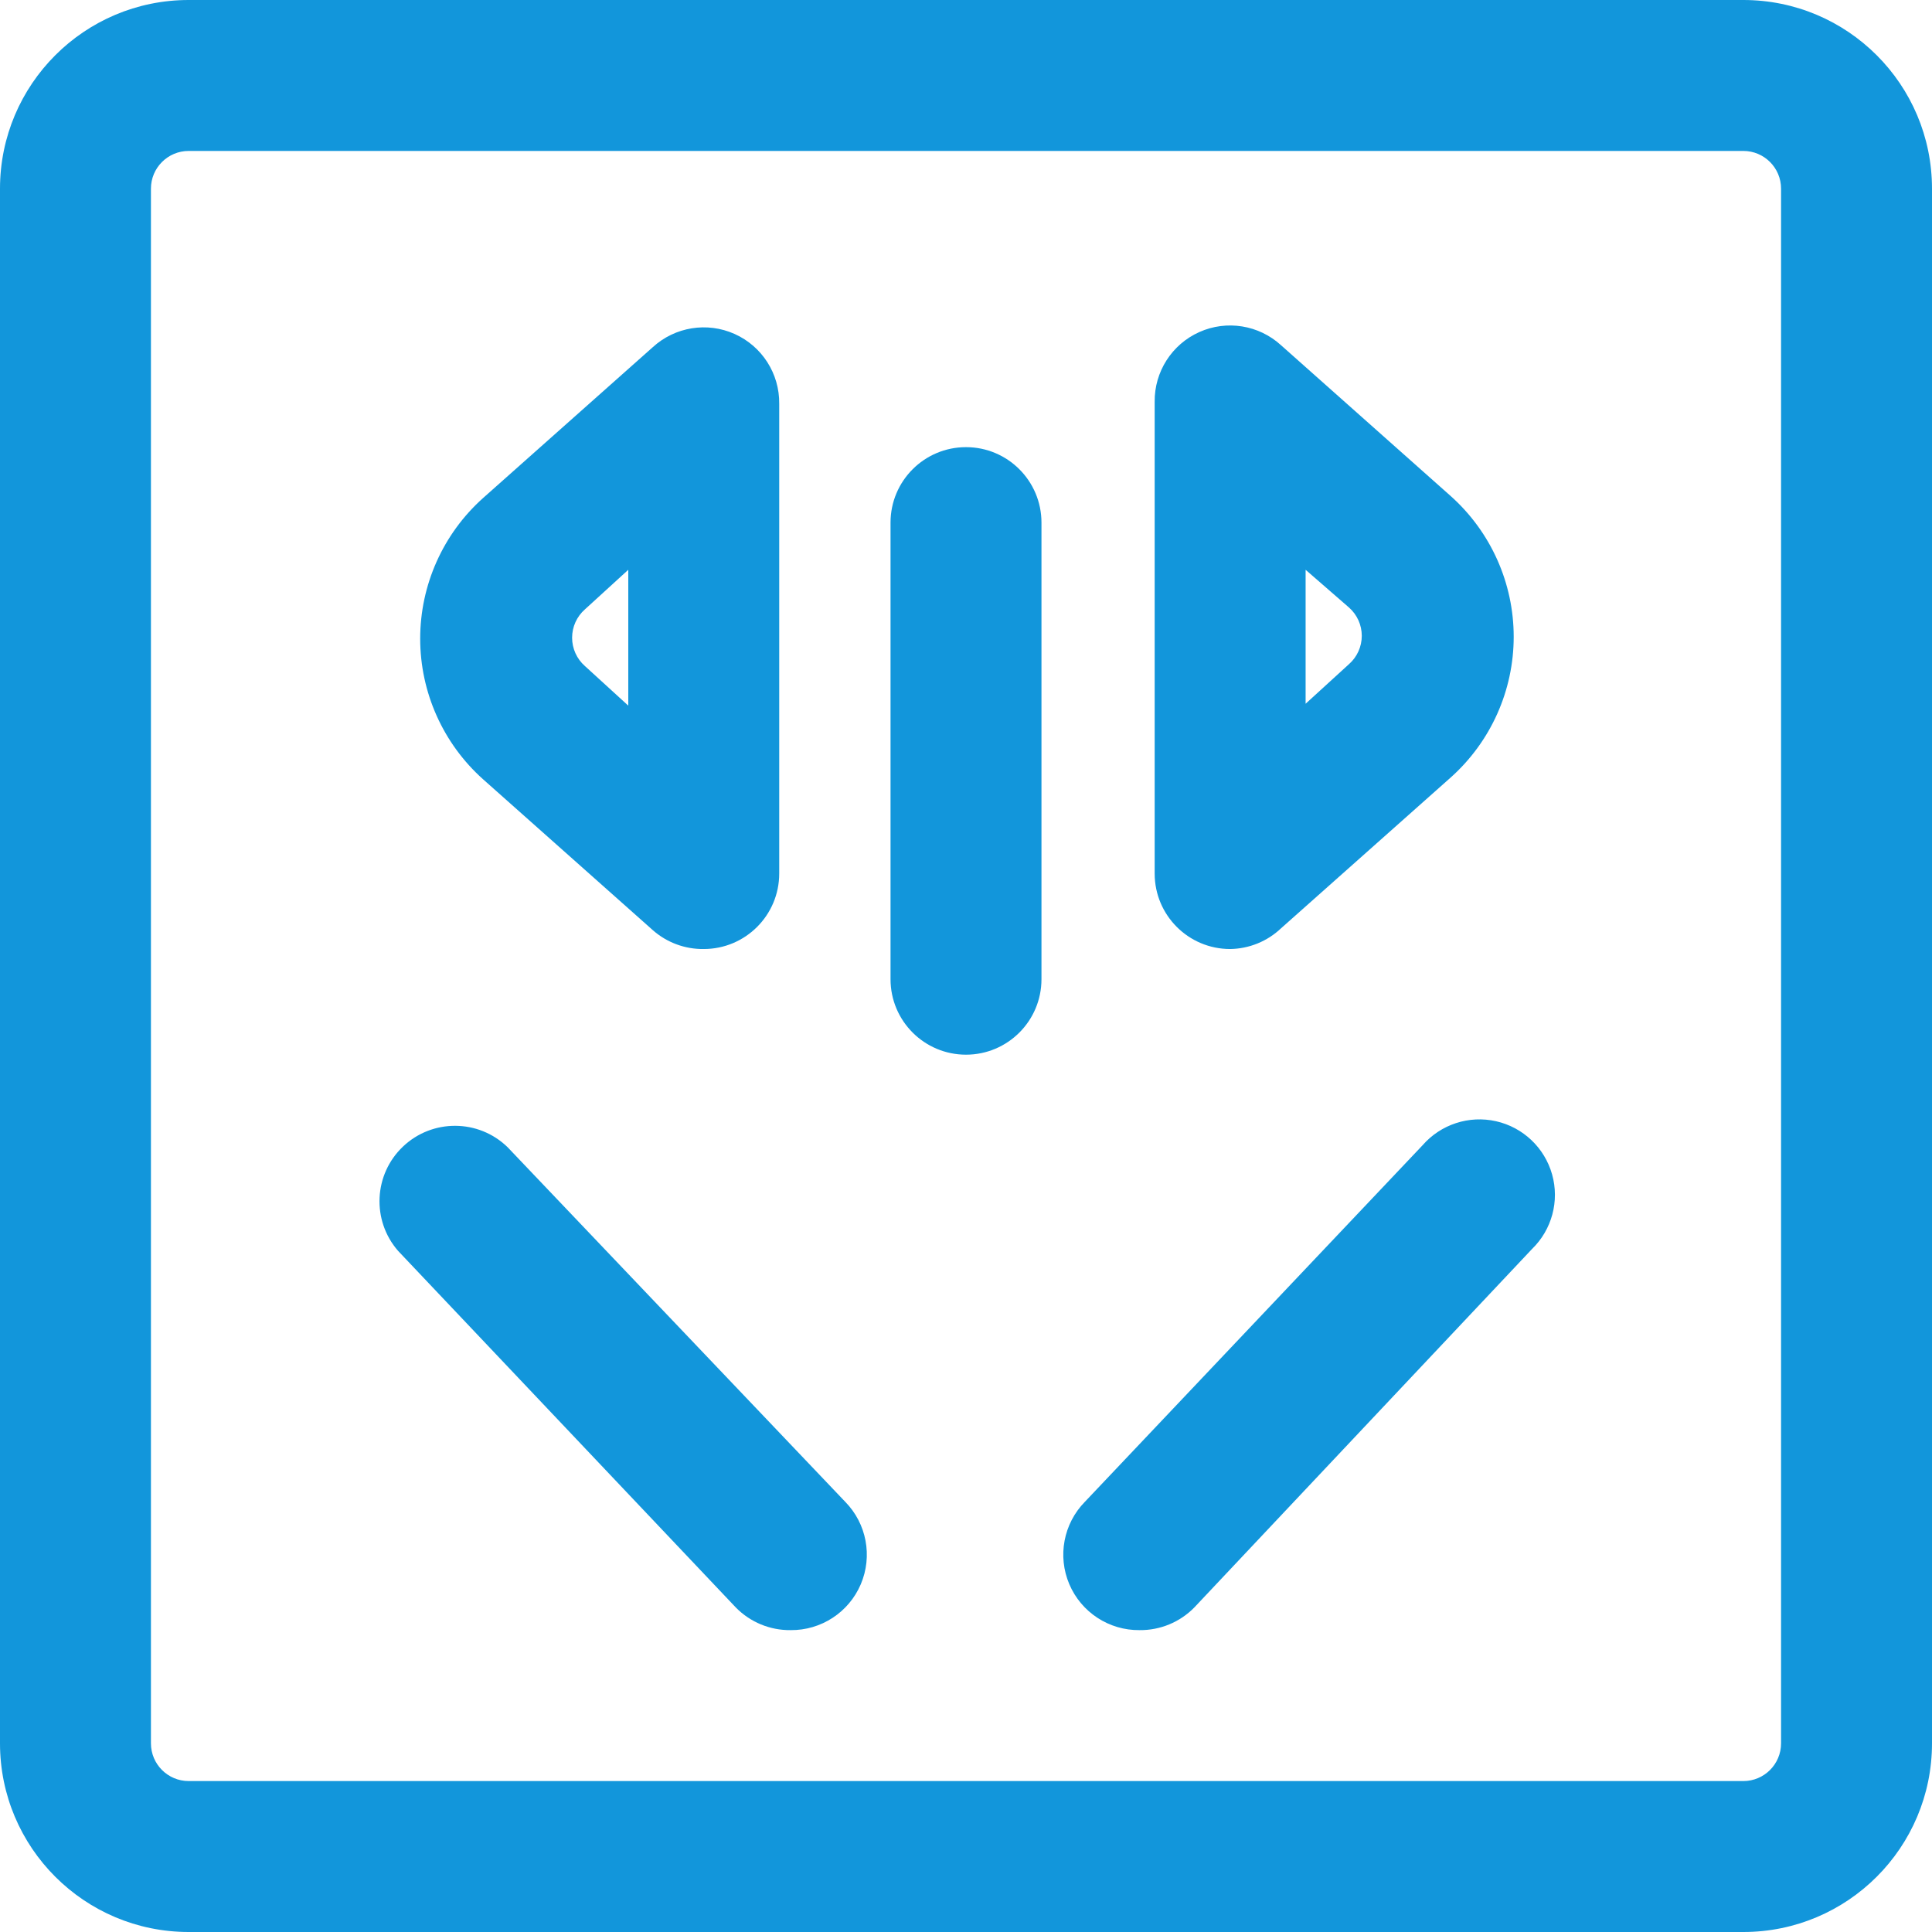
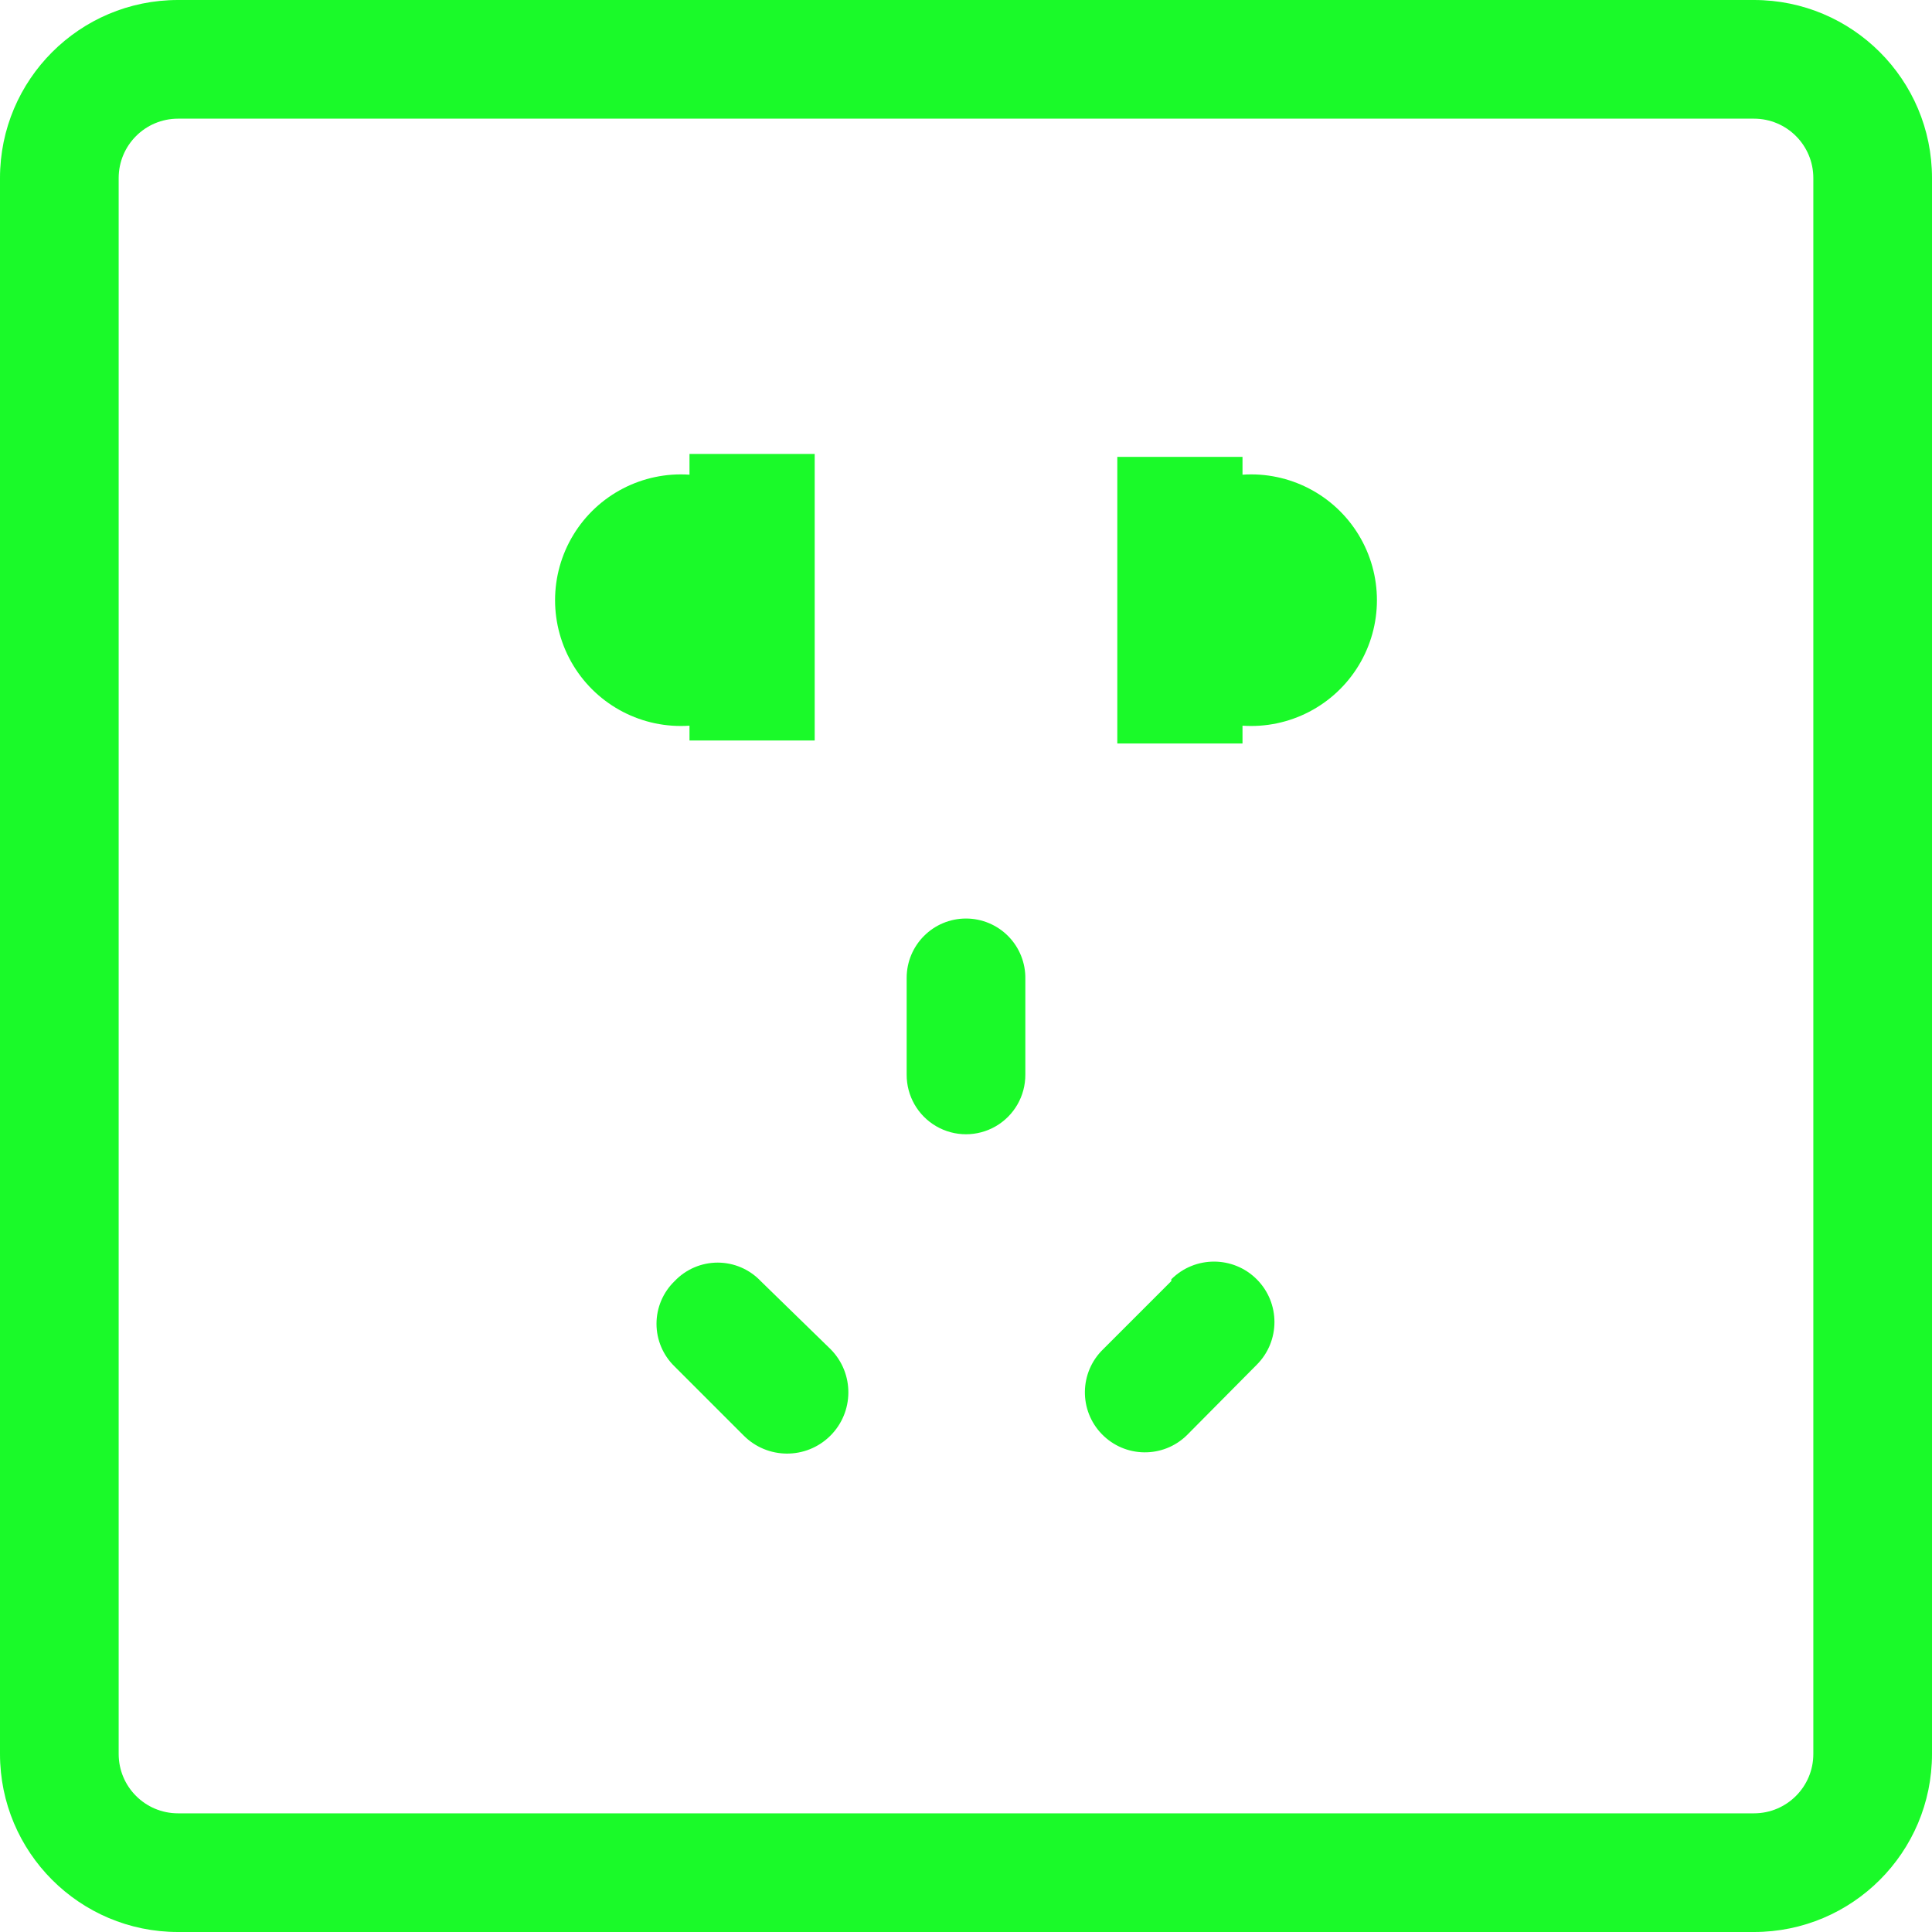
- <svg xmlns="http://www.w3.org/2000/svg" t="1739620319617" class="icon" viewBox="0 0 1024 1024" version="1.1" p-id="11946" width="256" height="256">
-   <path d="M924 1024H100A100 100 0 0 1 0 924V100A100 100 0 0 1 100 0h824a100 100 0 0 1 100 100v824a100 100 0 0 1-100 100zM100 80a20 20 0 0 0-20 20v824a20 20 0 0 0 20 20h824a20 20 0 0 0 20-20V100a20 20 0 0 0-20-20z" fill="#1296db" p-id="11947" />
-   <path d="M419 864a40 40 0 0 1-29-12L211 663a40 40 0 0 1 58-55l179 188a40 40 0 0 1-29 68zM512 559a40 40 0 0 1-40-40V277a40 40 0 0 1 80 0v242a40 40 0 0 1-40 40zM604 864a40 40 0 0 1-29-68l179-189a40 40 0 1 1 58 55L633 852a40 40 0 0 1-29 12zM373 503a40 40 0 0 1-27-10l-90-80a100 100 0 0 1 0-149l90-80a40 40 0 0 1 67 30v249a40 40 0 0 1-40 40z m-40-201l-23 21a20 20 0 0 0 0 30l23 21zM652 503a40 40 0 0 1-40-40V213a40 40 0 0 1 67-30l90 80a100 100 0 0 1 0 149l-90 80a40 40 0 0 1-27 11z m40-201v71l23-21a20 20 0 0 0 0-30z" fill="#1296db" p-id="11948" />
+ <svg xmlns="http://www.w3.org/2000/svg" t="1739698149862" class="icon" viewBox="0 0 1024 1024" version="1.1" p-id="3178" width="256" height="256">
+   <path d="M929.651 0H94.349a94.349 94.349 0 0 0-94.349 94.349v835.302a94.349 94.349 0 0 0 94.349 94.349h835.302a94.349 94.349 0 0 0 94.349-94.349V94.349a94.349 94.349 0 0 0-94.349-94.349z m31.45 929.651a31.45 31.45 0 0 1-31.45 31.45H94.349a31.45 31.45 0 0 1-31.45-31.45V94.349a31.45 31.45 0 0 1 31.45-31.45h835.302a31.45 31.45 0 0 1 31.45 31.45z" fill="#1afa29" p-id="3179" />
+   <path d="M365.445 392.491h66.359V240.59h-66.359V251.597a66.673 66.673 0 1 0 0 133.032zM658.555 251.597v-9.435h-66.359v151.902h66.359v-9.435a66.673 66.673 0 1 0 0-133.032zM512 486.84a31.45 31.45 0 0 0-31.45 31.45v51.263a31.45 31.45 0 1 0 62.899 0V518.919a31.45 31.45 0 0 0-31.45-32.079zM403.184 678.998a31.45 31.45 0 0 0-45.602 0 31.45 31.45 0 0 0 0 45.287l36.482 36.482A31.45 31.45 0 1 0 440.295 715.165zM620.816 678.998l-36.167 36.167A31.45 31.45 0 0 0 628.993 760.767L666.103 723.342a31.45 31.45 0 0 0-45.287-45.287z" fill="#1afa29" p-id="3180" />
</svg>
